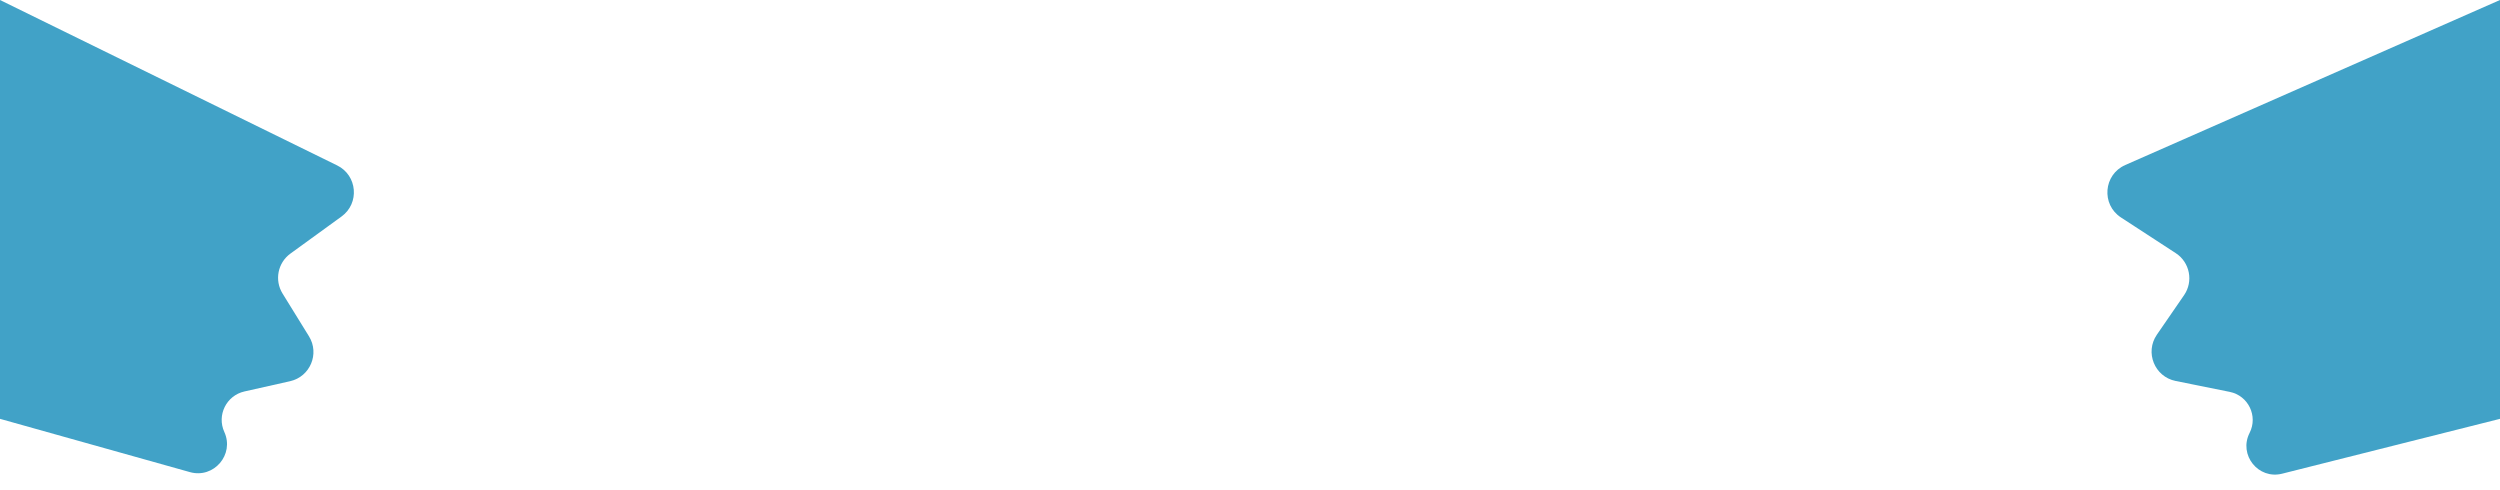
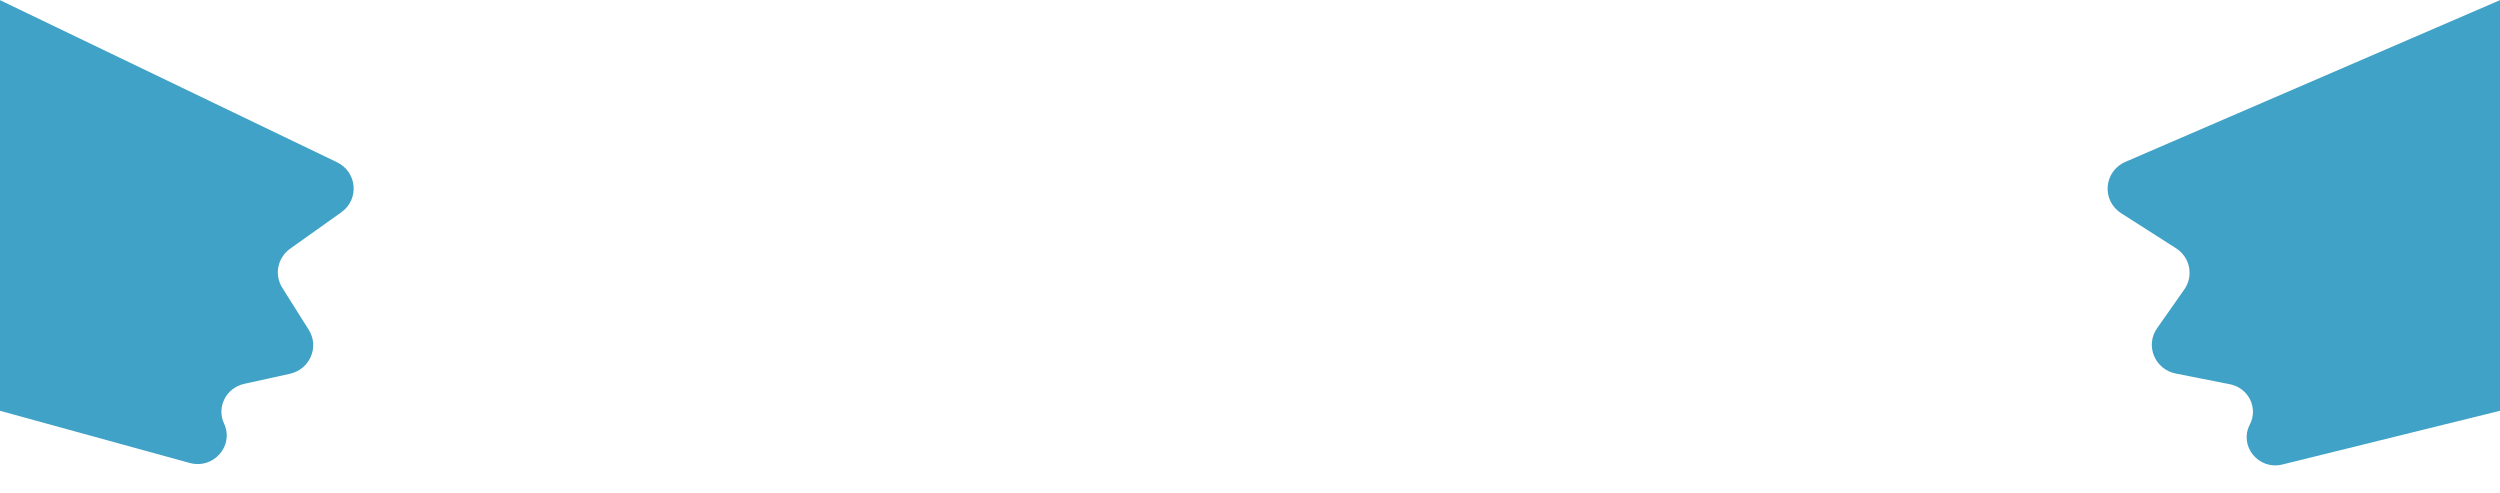
- <svg xmlns="http://www.w3.org/2000/svg" width="1922" height="376" viewBox="0 0 1922 376" fill="none">
-   <path d="M259.205 127.174L0 0V322L146.039 362.967C164.392 368.115 180.376 349.443 172.46 332.104C166.554 319.165 174.048 304.069 187.925 300.953L223.009 293.073C238.428 289.61 245.842 271.987 237.536 258.543L217.222 225.664C210.894 215.421 213.536 202.031 223.28 194.96L262.583 166.437C276.61 156.257 274.765 134.808 259.205 127.174Z" fill="#41A2C7" />
-   <path d="M1633.89 126.873L1922 0V322L1754.48 364.177C1736.15 368.792 1720.91 349.688 1729.48 332.84C1736.09 319.855 1728.49 304.15 1714.2 301.271L1672.61 292.886C1656.43 289.625 1648.85 270.892 1658.21 257.298L1679.11 226.935C1686.44 216.283 1683.55 201.681 1672.72 194.622L1630.61 167.194C1615.3 157.221 1617.17 134.237 1633.89 126.873Z" fill="#41A2C7" />
+ <svg xmlns="http://www.w3.org/2000/svg" width="1280" height="252" viewBox="0 0 1280 252" fill="none" version="1.1" id="svg2">
+   <defs id="defs2" />
+   <g id="g2" transform="matrix(0.6661409,0,0,0.6530411,-0.1613665,0)">
+     <path d="M 259.205,127.174 0,0 v 322 l 146.039,40.967 c 18.353,5.148 34.337,-13.524 26.421,-30.863 -5.906,-12.939 1.588,-28.035 15.465,-31.151 l 35.084,-7.88 c 15.419,-3.463 22.833,-21.086 14.527,-34.53 l -20.314,-32.879 c -6.328,-10.243 -3.686,-23.633 6.058,-30.704 l 39.303,-28.523 c 14.027,-10.18 12.182,-31.629 -3.378,-39.263 z" fill="#41a2c7" id="path1" />
+     <path d="M 1633.89,126.873 1922,0 v 322 l -167.52,42.177 c -18.33,4.615 -33.57,-14.489 -25,-31.337 6.61,-12.985 -0.99,-28.69 -15.28,-31.569 l -41.59,-8.385 c -16.18,-3.261 -23.76,-21.994 -14.4,-35.588 l 20.9,-30.363 c 7.33,-10.652 4.44,-25.254 -6.39,-32.313 l -42.11,-27.428 c -15.31,-9.973 -13.44,-32.957 3.28,-40.321 z" fill="#41a2c7" id="path2" />
+   </g>
</svg>
